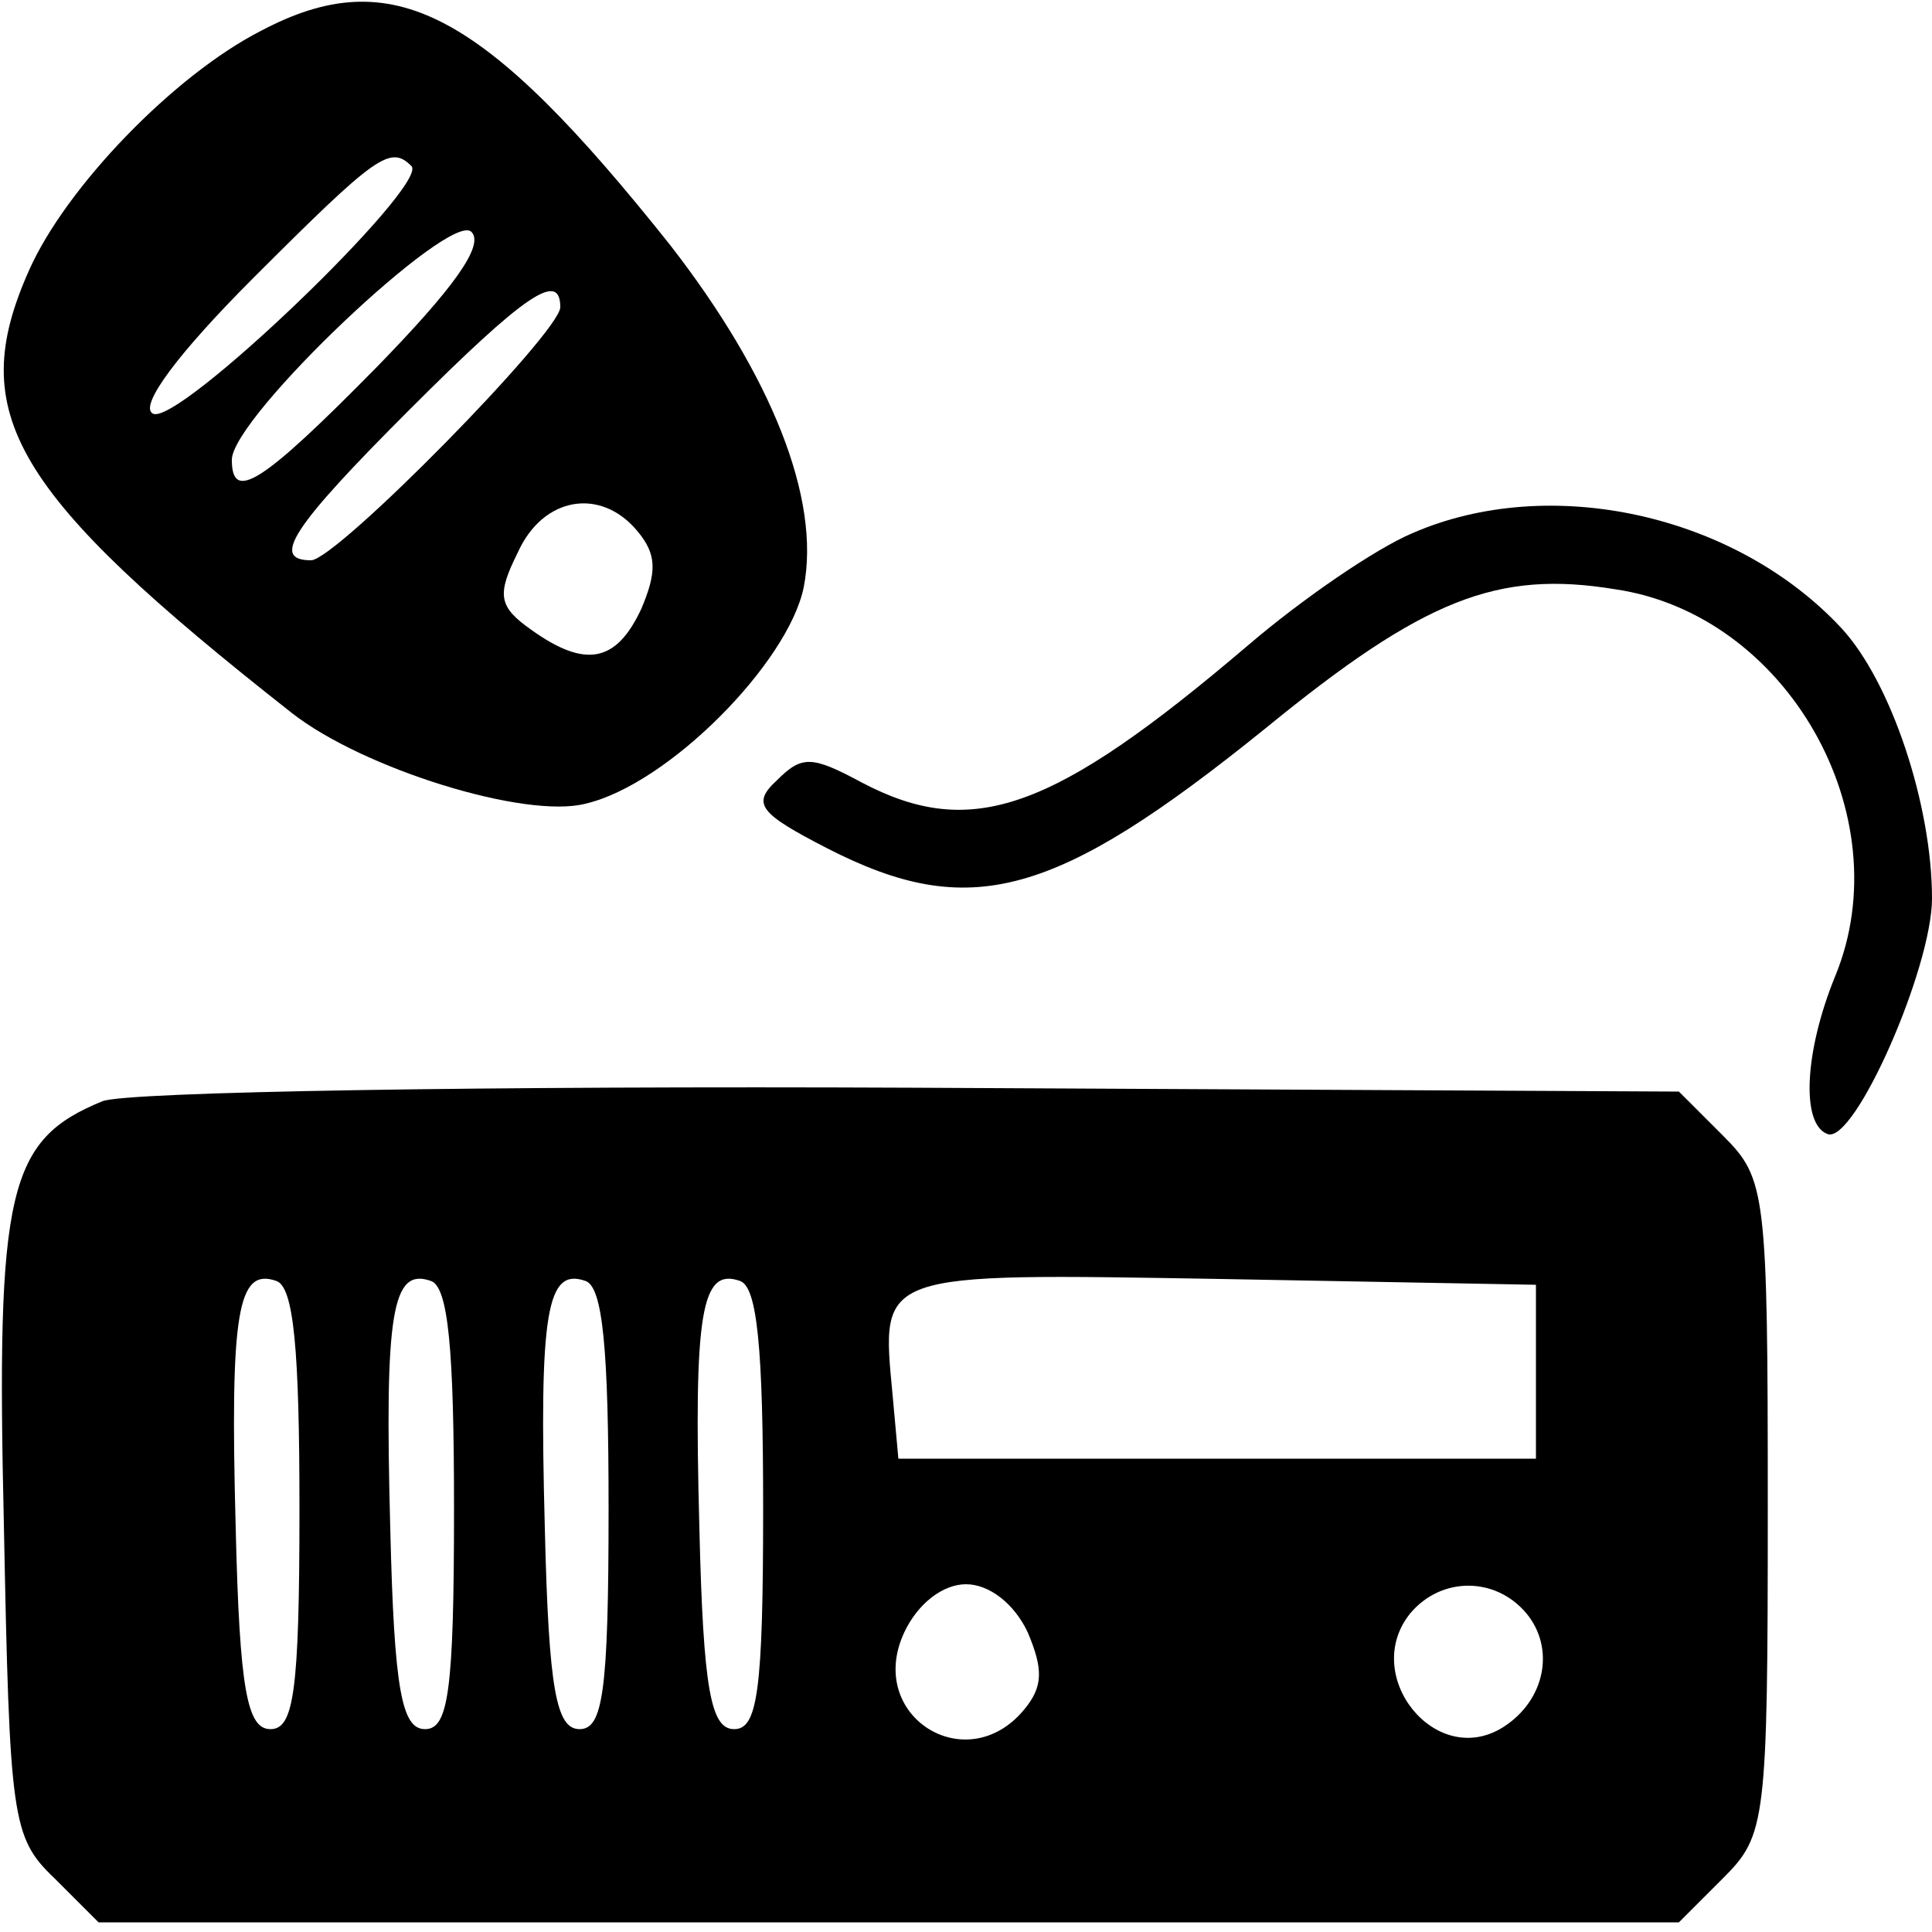
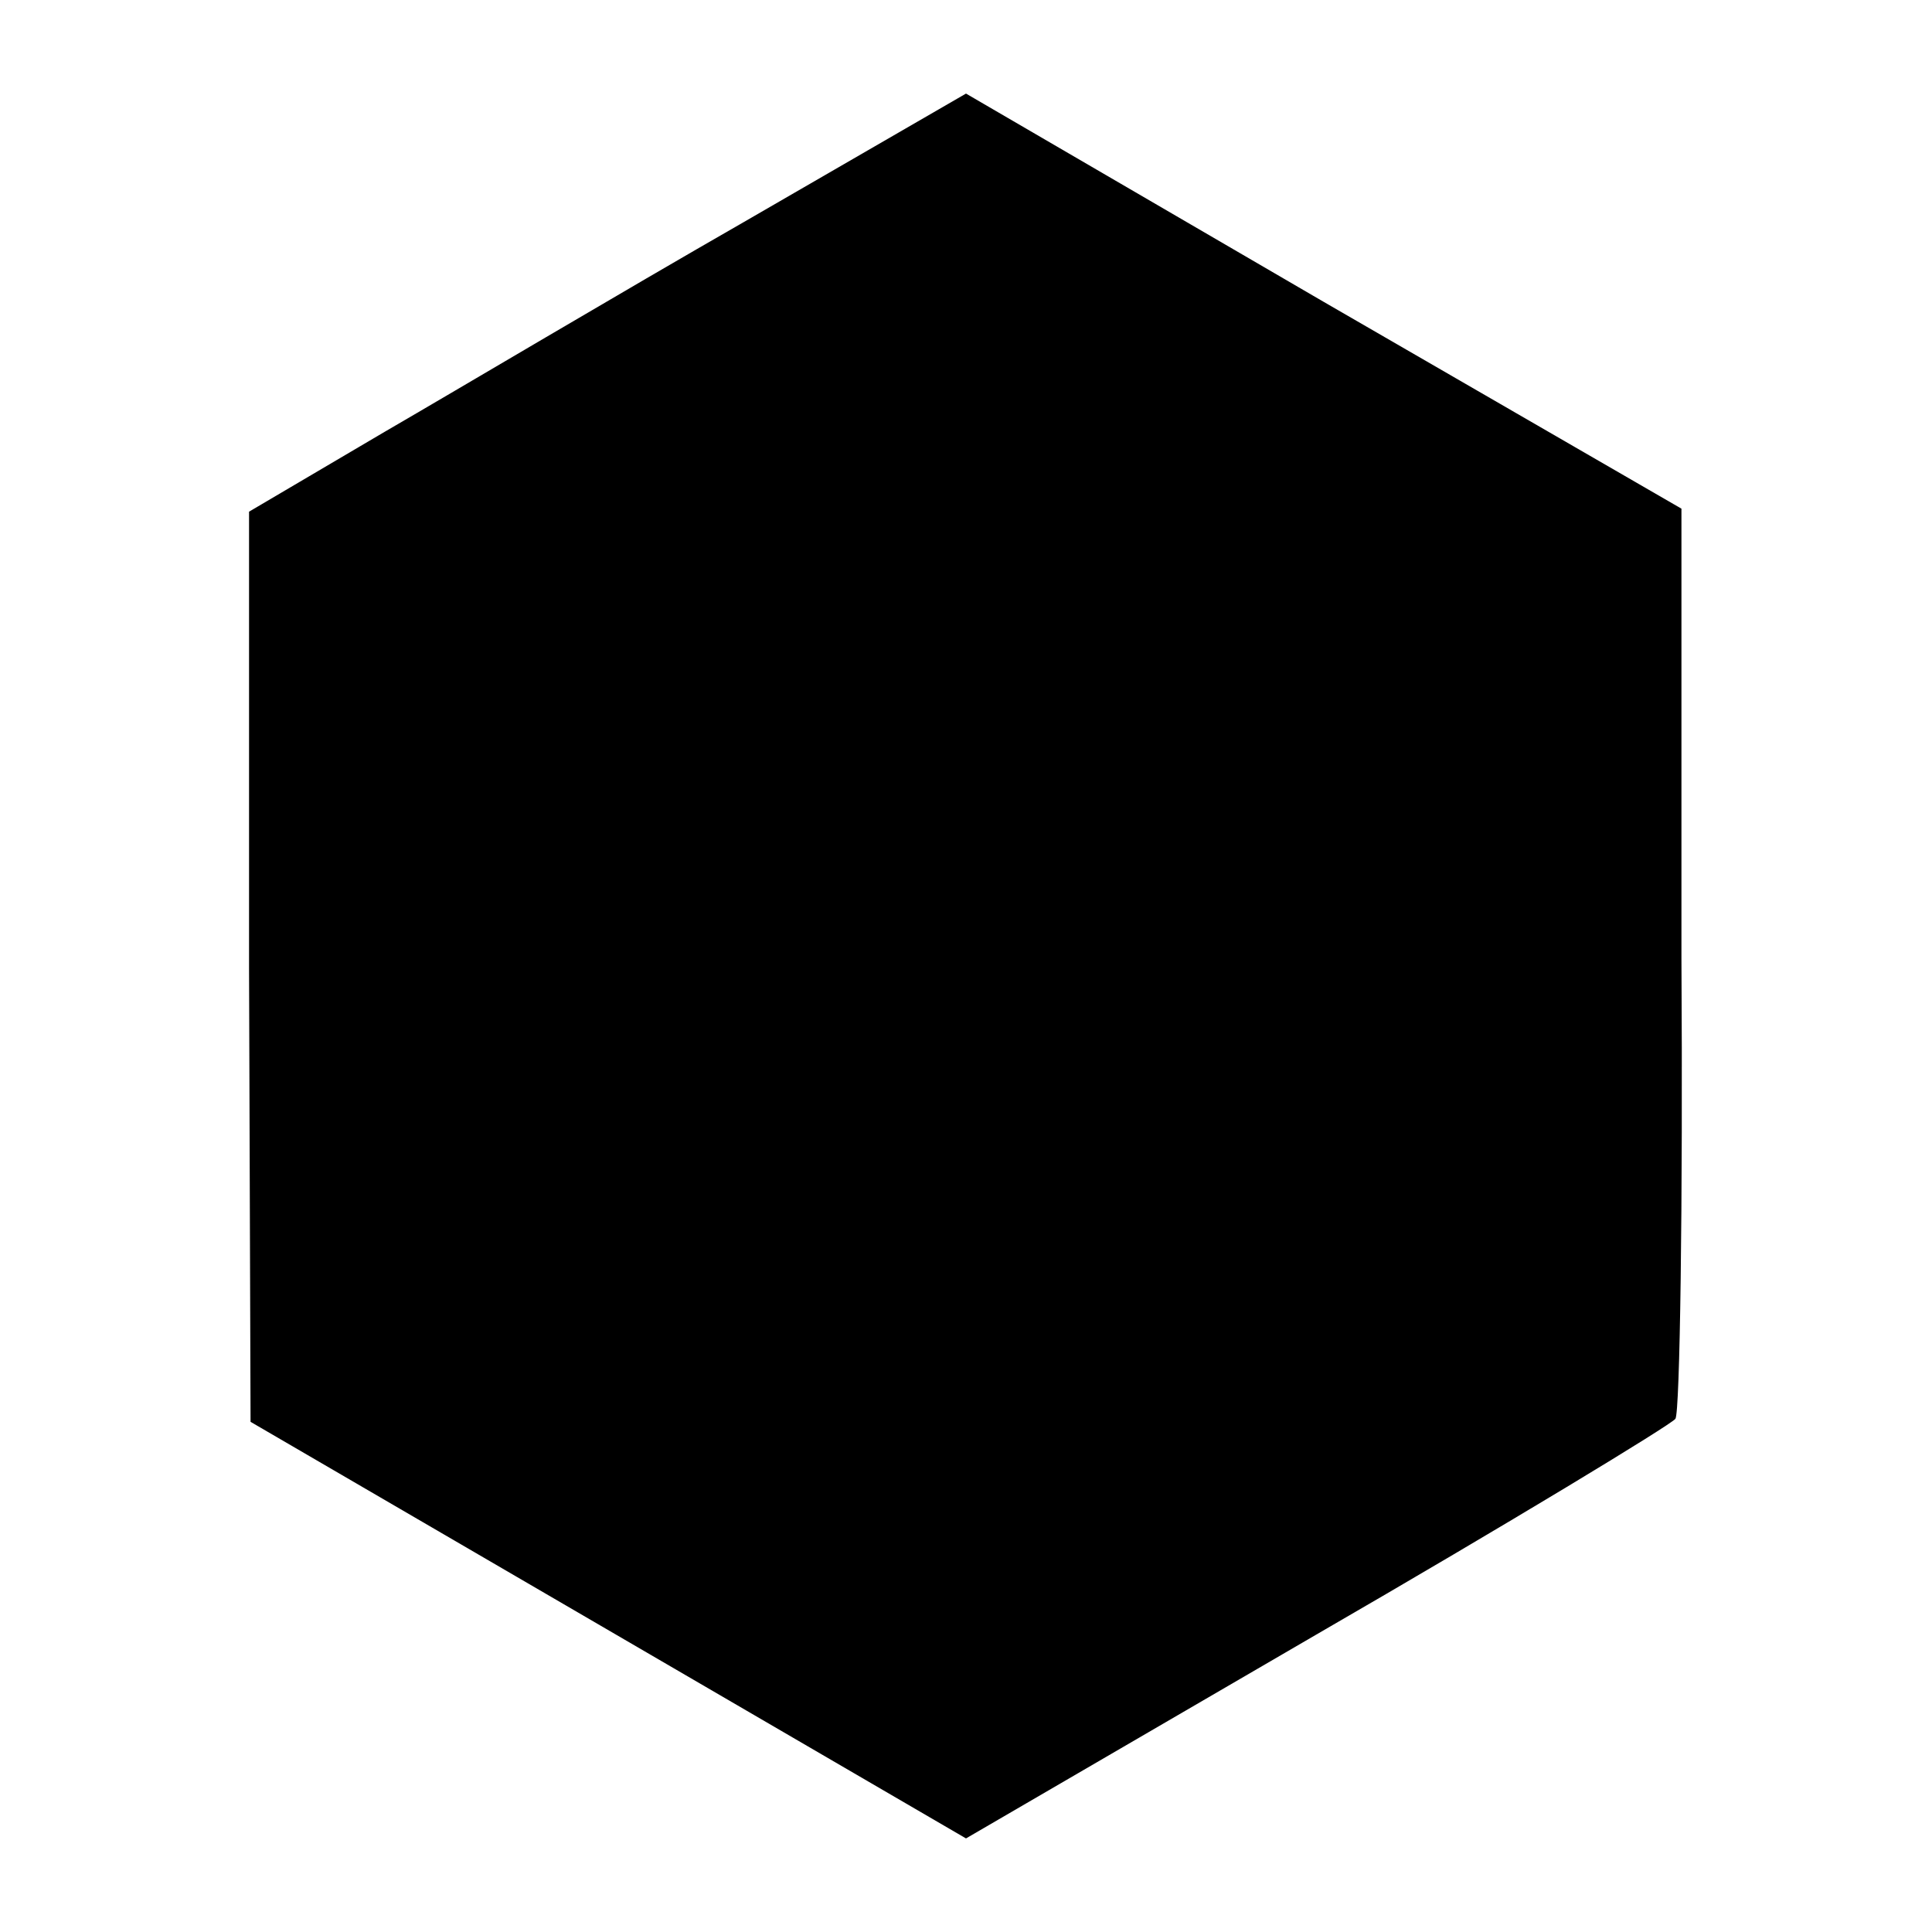
- <svg xmlns="http://www.w3.org/2000/svg" version="1.0" width="100pt" height="100pt" viewBox="0 0 100 100" preserveAspectRatio="xMidYMid meet">
-   <g transform="translate(0,100) scale(0.1,-0.1)" fill="#000000" stroke="none">
-     <path d="M135 984 c-45 -23 -101 -81 -120 -124 -33 -74 -9 -115 136 -229 37 -29 121 -55 152 -47 43 10 105 73 113 112 9 46 -17 110 -69 177 -97 122 -144 147 -212 111z m78 -70 c9 -10 -122 -136 -134 -128 -7 4 13 31 52 70 64 64 71 69 82 58z m-18 -104 c-60 -61 -75 -70 -75 -48 0 22 113 129 124 118 7 -7 -10 -30 -49 -70z m95 31 c0 -13 -116 -131 -129 -131 -21 0 -10 17 51 78 60 60 78 72 78 53z m40 -116 c10 -12 10 -21 2 -40 -13 -28 -29 -31 -57 -11 -17 12 -18 18 -7 40 13 29 43 34 62 11z" />
-     <path d="M731 724 c-19 -8 -57 -34 -85 -58 -101 -86 -143 -101 -200 -71 -26 14 -31 14 -44 1 -13 -12 -9 -17 26 -35 74 -38 118 -26 227 62 82 67 120 82 181 72 89 -13 148 -117 114 -200 -16 -39 -18 -77 -4 -82 14 -5 54 86 54 122 0 48 -21 112 -47 140 -55 59 -151 80 -222 49z" />
-     <path d="M53 430 c-49 -20 -55 -46 -51 -219 3 -152 4 -162 26 -183 l23 -23 409 0 409 0 23 23 c22 22 23 29 23 192 0 163 -1 170 -23 192 l-23 23 -397 2 c-218 1 -407 -2 -419 -7z m102 -211 c0 -95 -3 -114 -15 -114 -12 0 -16 20 -18 104 -3 112 1 135 21 128 9 -3 12 -35 12 -118z m80 0 c0 -95 -3 -114 -15 -114 -12 0 -16 20 -18 104 -3 112 1 135 21 128 9 -3 12 -35 12 -118z m80 0 c0 -95 -3 -114 -15 -114 -12 0 -16 20 -18 104 -3 112 1 135 21 128 9 -3 12 -35 12 -118z m80 0 c0 -95 -3 -114 -15 -114 -12 0 -16 20 -18 104 -3 112 1 135 21 128 9 -3 12 -35 12 -118z m400 71 l0 -45 -165 0 -165 0 -3 33 c-6 64 -9 63 170 60 l163 -3 0 -45z m-263 -135 c8 -19 8 -28 -2 -40 -30 -36 -82 -3 -62 40 7 15 20 25 32 25 12 0 25 -10 32 -25z m258 10 c15 -18 10 -45 -12 -59 -35 -22 -74 27 -48 59 16 19 44 19 60 0z" />
+ <svg xmlns="http://www.w3.org/2000/svg" version="1.0" width="128pt" height="128pt" viewBox="0 0 128 128" preserveAspectRatio="xMidYMid meet">
+   <g transform="translate(0,128) scale(0.1,-0.1)" fill="#000000" stroke="none">
+     <path d="M493 1133 c-82 -47 -188 -110 -238 -139 l-90 -53 0 -302 1 -301 237 -138 237 -138 232 135 c128 74 235 139 238 143 3 4 5 142 4 305 l0 298 -237 137 -237 138 -147 -85z" />
  </g>
</svg>
